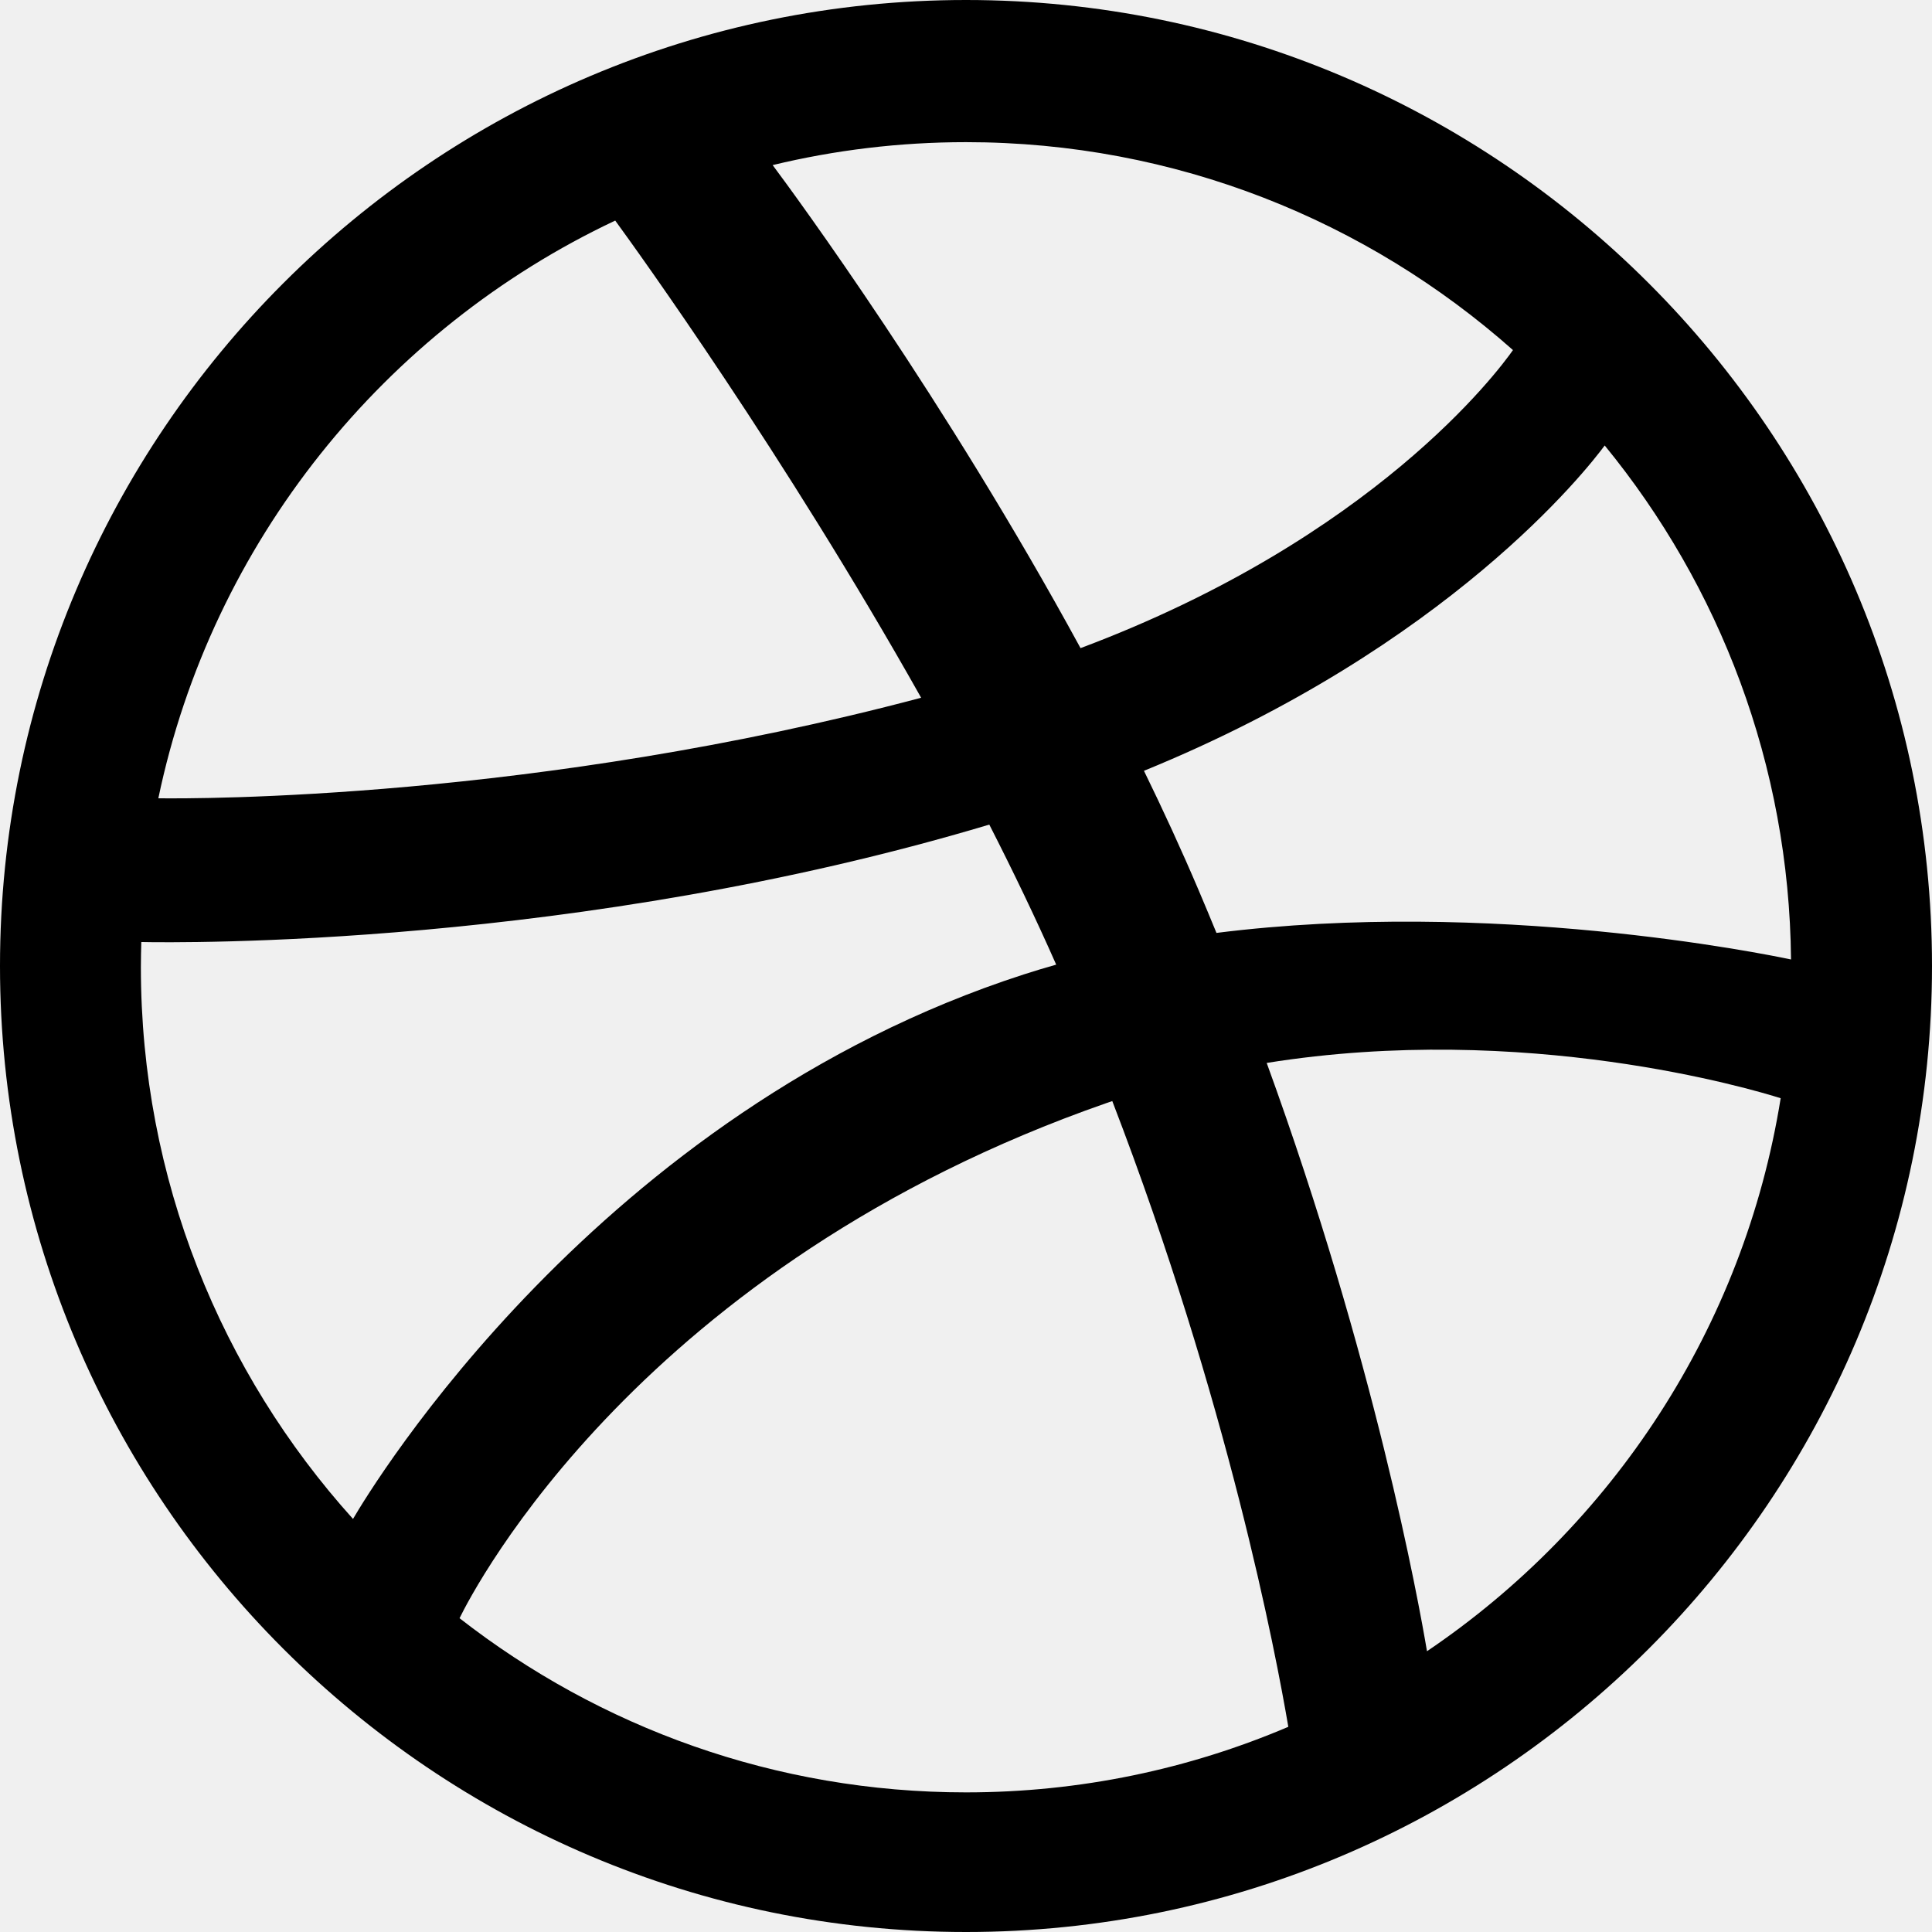
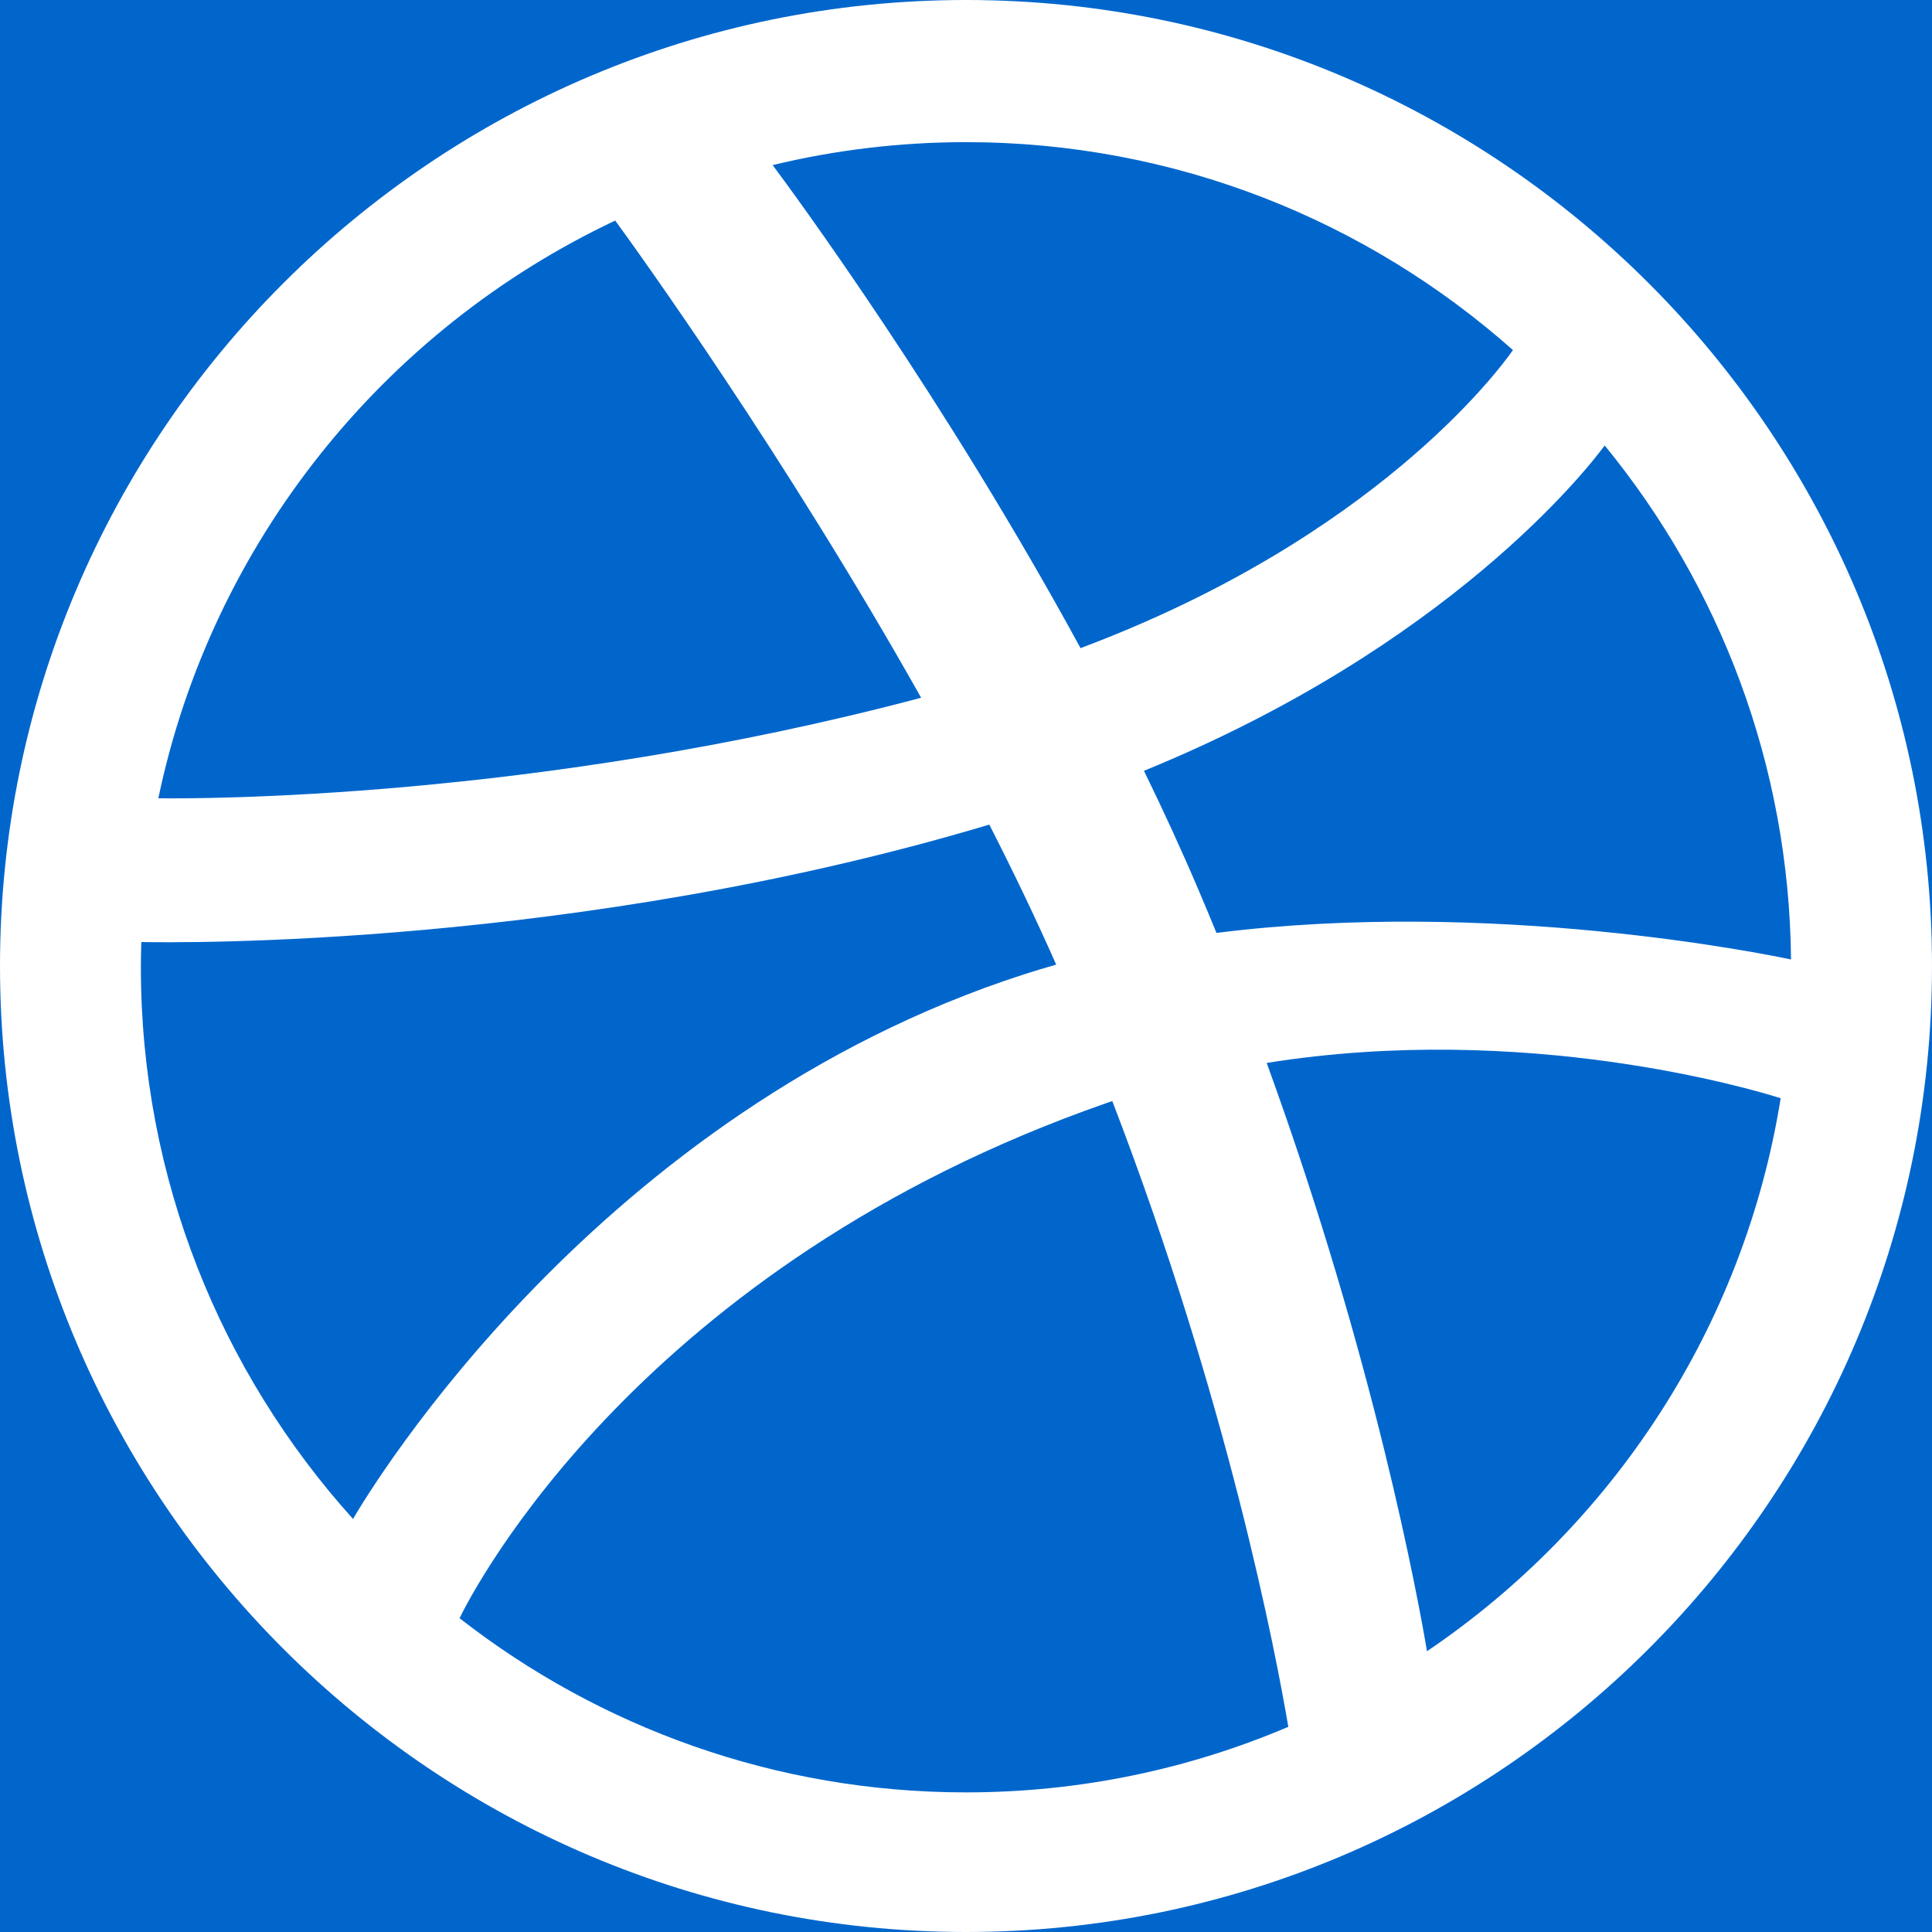
- <svg xmlns="http://www.w3.org/2000/svg" version="1.1" width="64" height="64" viewBox="0 0 64 64">
-   <path d="M32 64c-17.645 0-32-14.355-32-32s14.355-32 32-32c17.645 0 32 14.355 32 32s-14.355 32-32 32zM58.987 36.38c-0.935-0.295-8.46-2.539-17.026-1.169 3.575 9.824 5.030 17.825 5.31 19.488 6.132-4.146 10.497-10.714 11.716-18.319zM42.677 57.202c-0.407-2.398-1.994-10.756-5.831-20.727-0.060 0.020-0.12 0.040-0.18 0.061-15.417 5.372-20.951 16.063-21.443 17.069 4.634 3.614 10.459 5.77 16.777 5.77 3.786 0 7.395-0.774 10.677-2.172zM11.694 50.317c0.619-1.060 8.121-13.48 22.217-18.037 0.356-0.115 0.715-0.223 1.077-0.325-0.686-1.553-1.434-3.107-2.216-4.639-13.65 4.085-26.895 3.914-28.091 3.89-0.008 0.278-0.014 0.556-0.014 0.835 0 7.020 2.661 13.43 7.027 18.276zM5.245 26.444c1.222 0.016 12.484 0.065 25.269-3.33-4.529-8.051-9.413-14.819-10.134-15.807-7.647 3.607-13.363 10.656-15.135 19.138zM25.595 5.469c0.756 1.011 5.72 7.772 10.199 16.001 9.719-3.643 13.834-9.173 14.325-9.873-4.827-4.282-11.174-6.888-18.119-6.888-2.206 0-4.35 0.264-6.405 0.76zM53.158 14.757c-0.576 0.78-5.157 6.651-15.263 10.777 0.636 1.302 1.246 2.626 1.813 3.959 0.201 0.473 0.397 0.943 0.589 1.411 9.095-1.144 18.131 0.689 19.033 0.88-0.060-6.451-2.366-12.376-6.172-17.027z" fill="#000000" />
+ <svg xmlns="http://www.w3.org/2000/svg" version="1.1" width="64" height="64" viewBox="0 0 64 64" id="svg4">
+   <defs id="defs8" />
+   <rect style="fill:#0066cc;fill-opacity:1;stroke:#ffffff;stroke-width:0;stroke-linejoin:bevel;stroke-miterlimit:4;stroke-dasharray:none;stroke-opacity:1" id="rect4520" width="80.271" height="70.78" x="-7.322" y="-4.068" />
+   <path d="M32 64c-17.645 0-32-14.355-32-32s14.355-32 32-32c17.645 0 32 14.355 32 32s-14.355 32-32 32zM58.987 36.38c-0.935-0.295-8.46-2.539-17.026-1.169 3.575 9.824 5.030 17.825 5.31 19.488 6.132-4.146 10.497-10.714 11.716-18.319zM42.677 57.202c-0.407-2.398-1.994-10.756-5.831-20.727-0.060 0.020-0.12 0.040-0.18 0.061-15.417 5.372-20.951 16.063-21.443 17.069 4.634 3.614 10.459 5.77 16.777 5.77 3.786 0 7.395-0.774 10.677-2.172zM11.694 50.317c0.619-1.060 8.121-13.48 22.217-18.037 0.356-0.115 0.715-0.223 1.077-0.325-0.686-1.553-1.434-3.107-2.216-4.639-13.65 4.085-26.895 3.914-28.091 3.89-0.008 0.278-0.014 0.556-0.014 0.835 0 7.020 2.661 13.43 7.027 18.276zM5.245 26.444c1.222 0.016 12.484 0.065 25.269-3.33-4.529-8.051-9.413-14.819-10.134-15.807-7.647 3.607-13.363 10.656-15.135 19.138zM25.595 5.469c0.756 1.011 5.72 7.772 10.199 16.001 9.719-3.643 13.834-9.173 14.325-9.873-4.827-4.282-11.174-6.888-18.119-6.888-2.206 0-4.35 0.264-6.405 0.76zM53.158 14.757c-0.576 0.78-5.157 6.651-15.263 10.777 0.636 1.302 1.246 2.626 1.813 3.959 0.201 0.473 0.397 0.943 0.589 1.411 9.095-1.144 18.131 0.689 19.033 0.88-0.060-6.451-2.366-12.376-6.172-17.027z" fill="#000000" id="path2" style="fill:#ffffff;fill-opacity:1" />
</svg>
